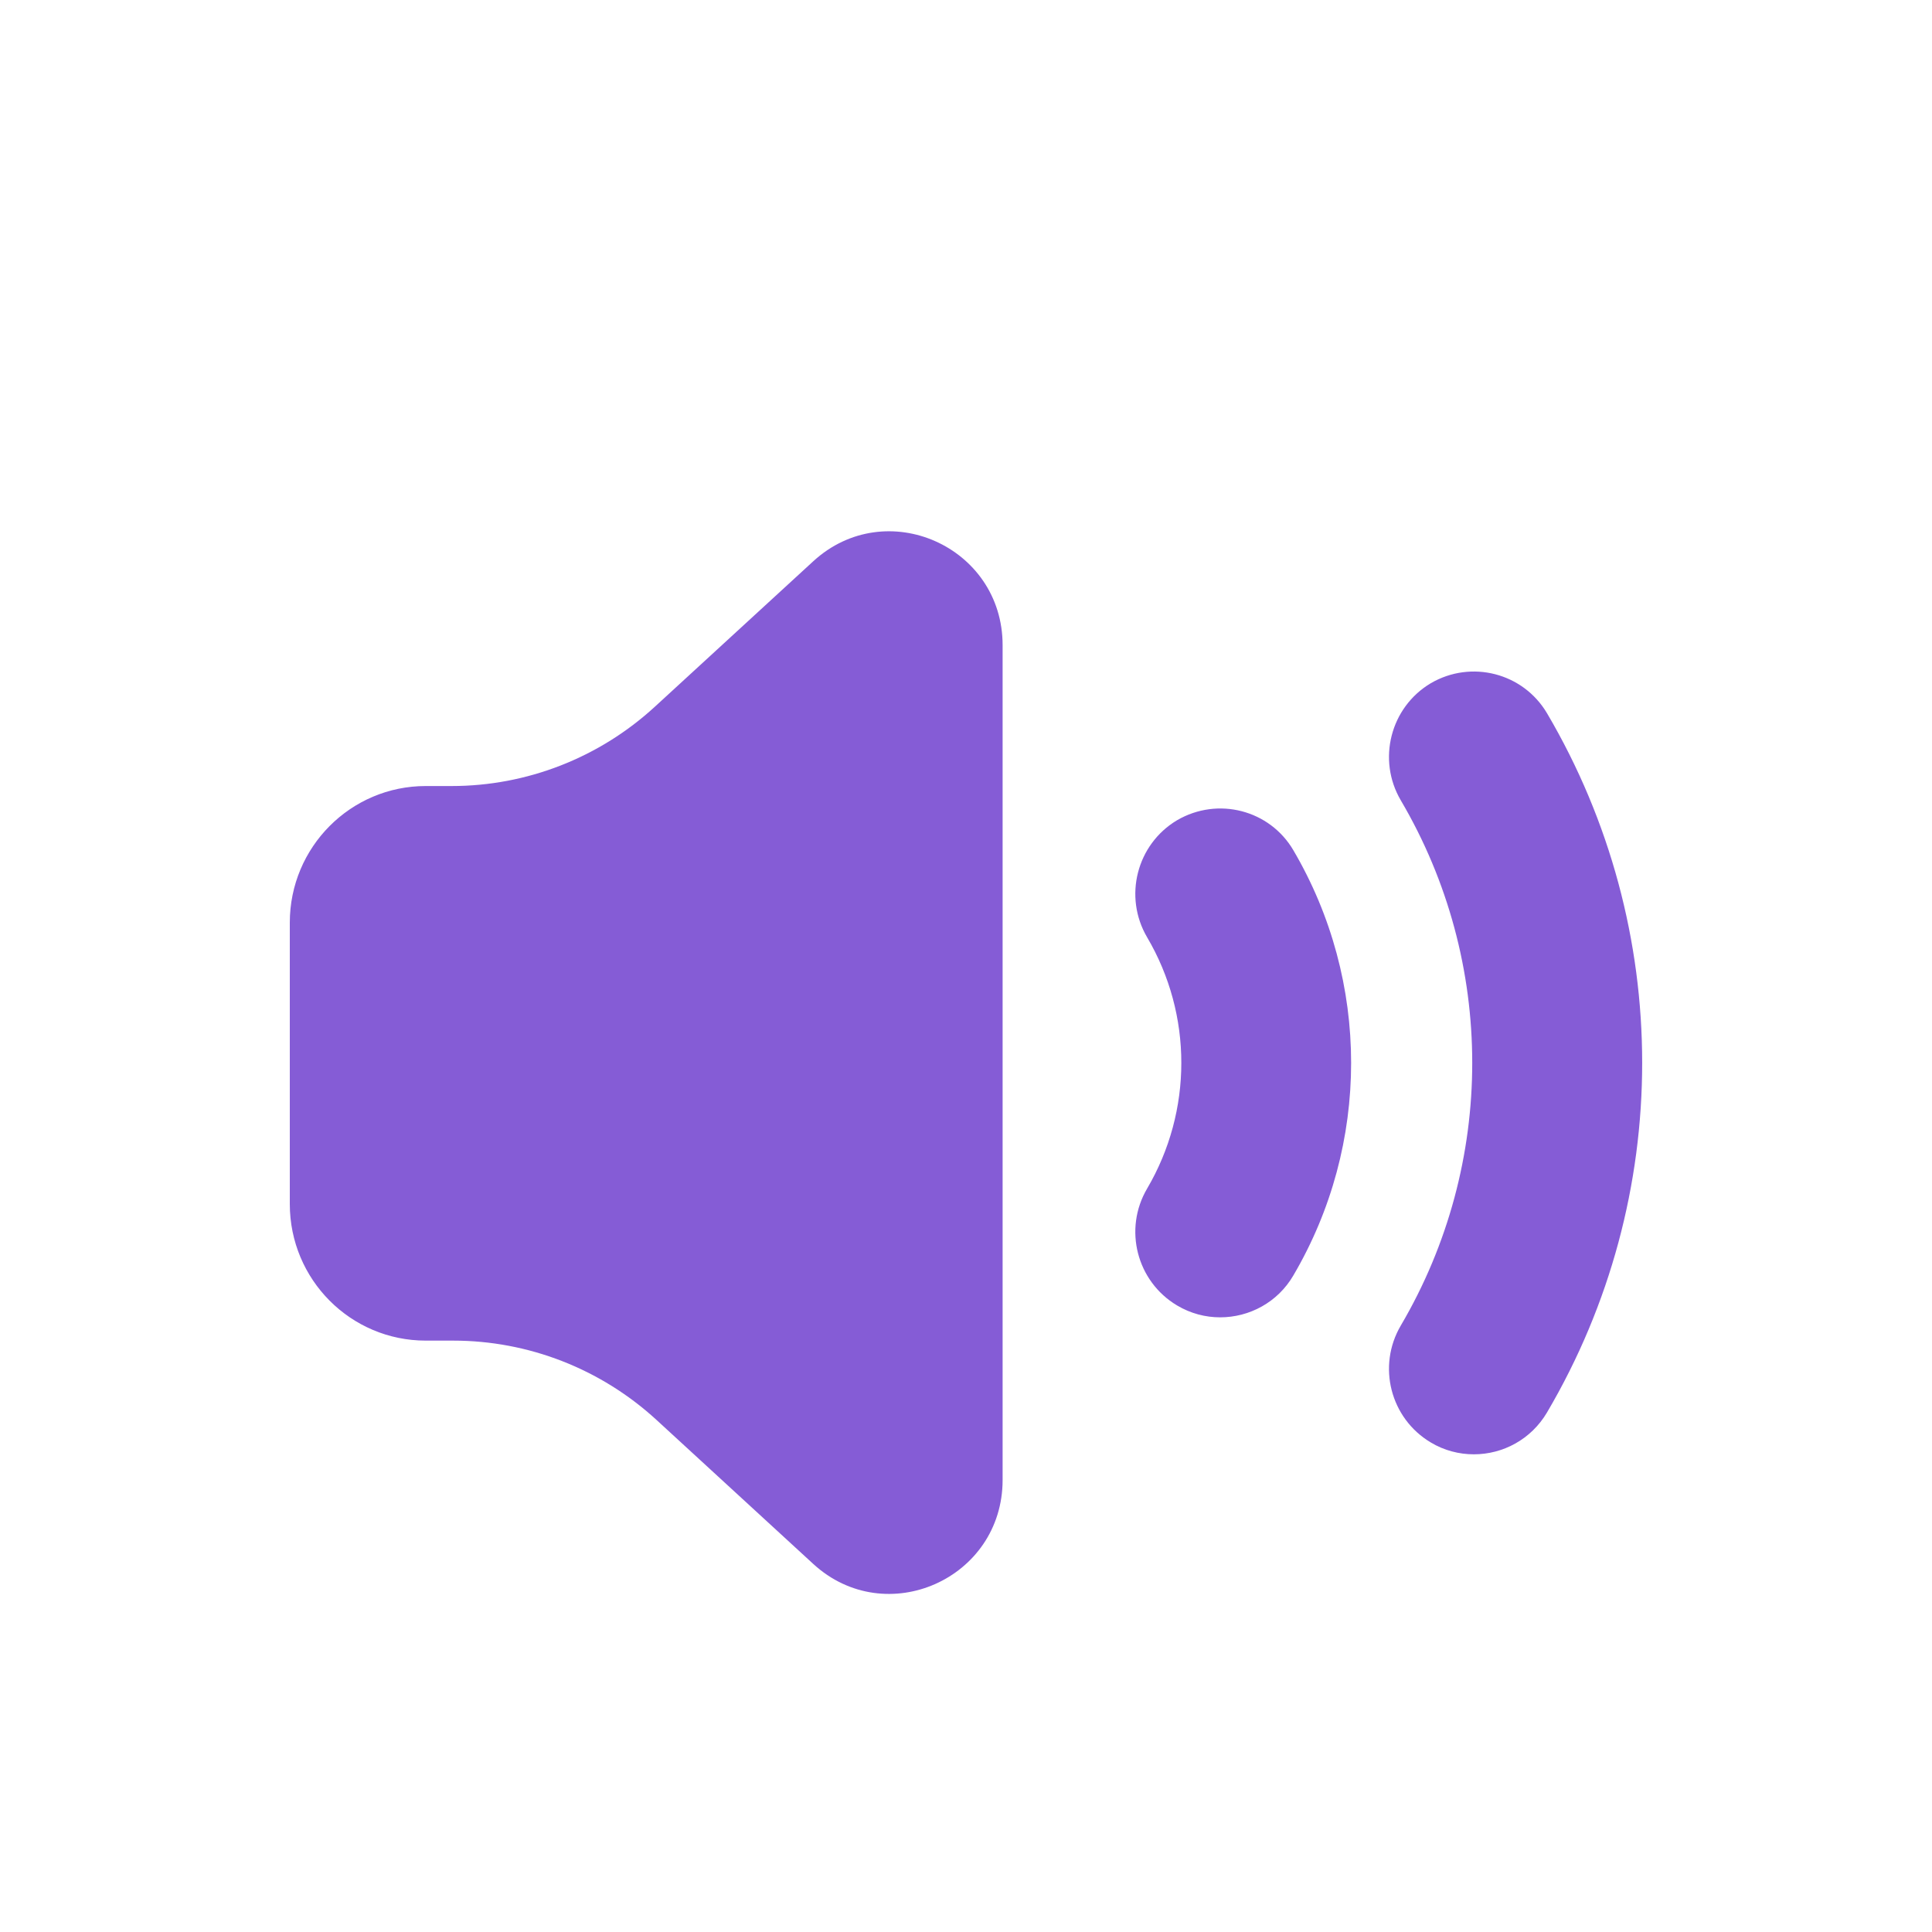
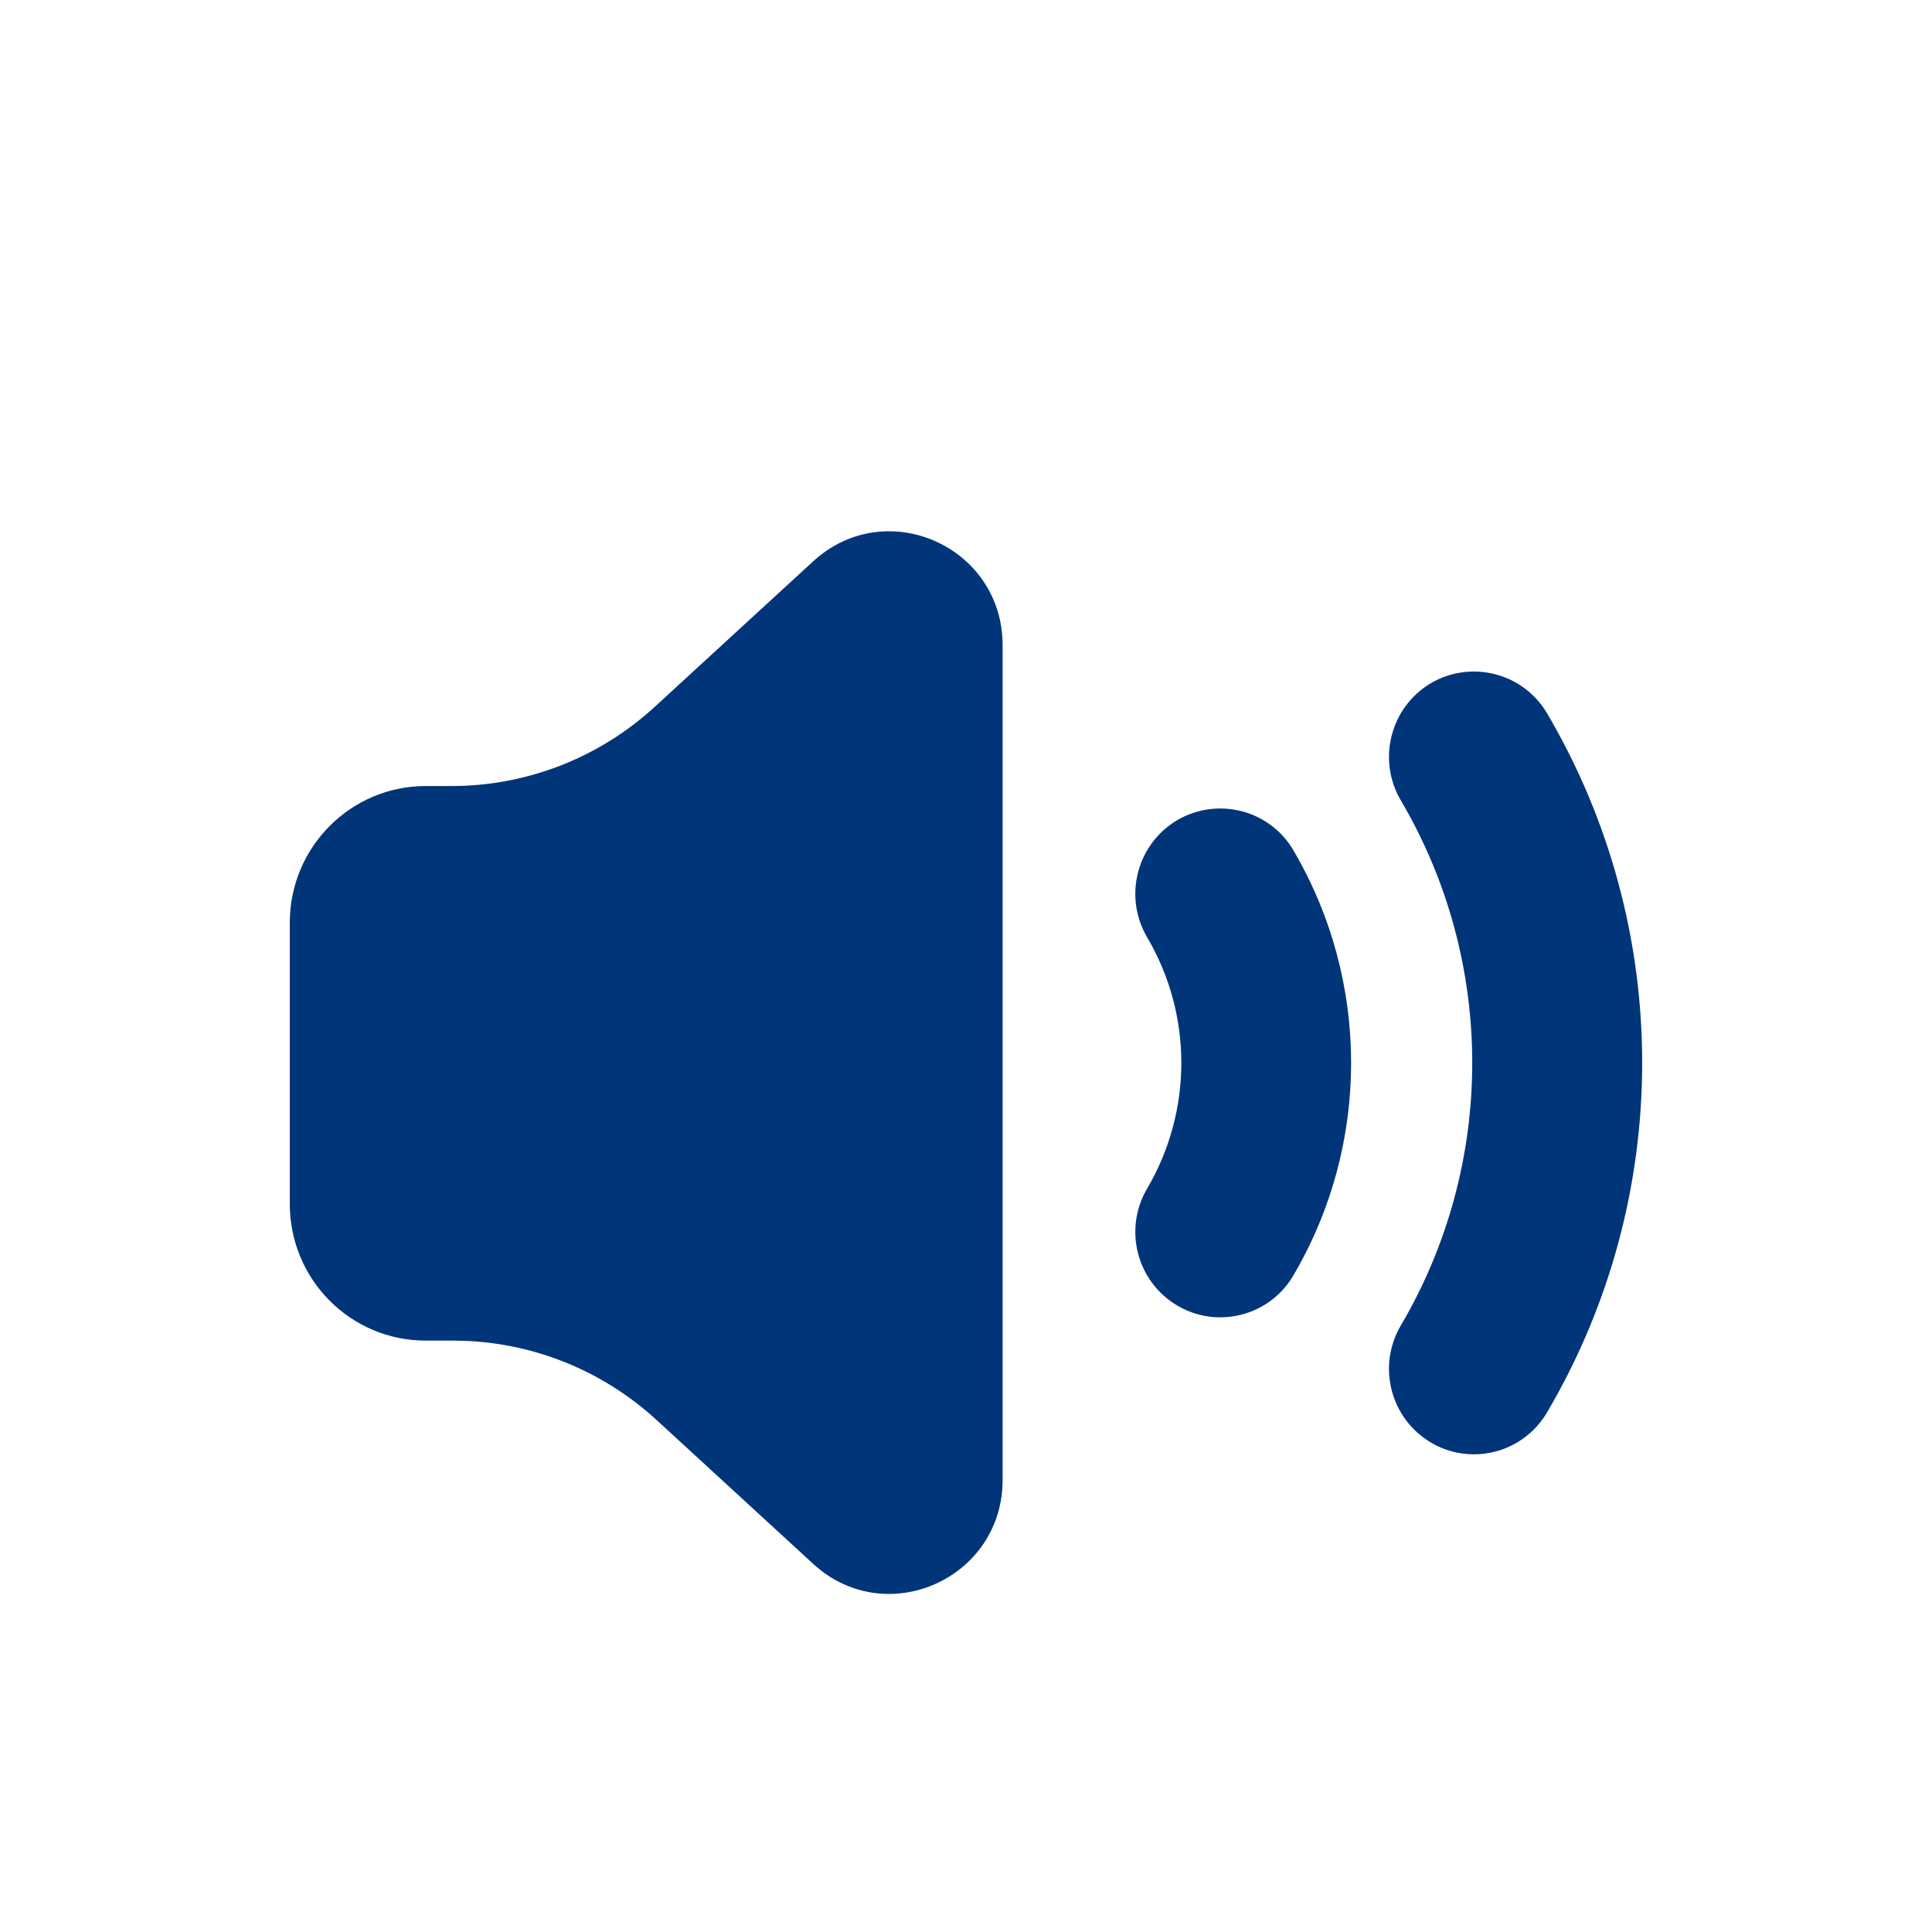
<svg xmlns="http://www.w3.org/2000/svg" width="20px" height="20px" viewBox="0 0 20 20" version="1.1">
  <defs />
  <g id="Sounds-V1" stroke="none" stroke-width="1" fill="none" fill-rule="evenodd">
-     <path d="M12.631,13.637 C12.48,13.637 12.326,13.598 12.185,13.514 C11.767,13.265 11.628,12.724 11.875,12.304 C12.347,11.5 12.347,10.505 11.875,9.703 C11.628,9.282 11.767,8.74 12.185,8.491 C12.607,8.245 13.144,8.384 13.389,8.802 C14.186,10.16 14.186,11.846 13.389,13.203 C13.226,13.483 12.932,13.637 12.631,13.637 Z M15.257,15.055 C15.106,15.055 14.95,15.016 14.811,14.932 C14.393,14.683 14.254,14.142 14.501,13.722 C15.487,12.045 15.487,9.96 14.501,8.285 C14.254,7.865 14.393,7.322 14.811,7.073 C15.23,6.828 15.767,6.965 16.015,7.384 C17.328,9.615 17.328,12.39 16.015,14.621 C15.85,14.901 15.558,15.055 15.257,15.055 Z M10.379,6.679 L10.379,15.32 C10.379,16.344 9.172,16.88 8.419,16.19 L6.795,14.698 C6.219,14.17 5.47,13.878 4.691,13.878 L4.407,13.878 C3.63,13.878 3,13.246 3,12.464 L3,9.551 C3,8.77 3.63,8.137 4.407,8.137 L4.675,8.137 C5.454,8.137 6.204,7.844 6.779,7.316 L8.419,5.81 C9.172,5.12 10.379,5.656 10.379,6.679 Z" id="Combined-Shape" fill="#855CD6" />
+     <path d="M12.631,13.637 C12.48,13.637 12.326,13.598 12.185,13.514 C11.767,13.265 11.628,12.724 11.875,12.304 C12.347,11.5 12.347,10.505 11.875,9.703 C11.628,9.282 11.767,8.74 12.185,8.491 C12.607,8.245 13.144,8.384 13.389,8.802 C14.186,10.16 14.186,11.846 13.389,13.203 C13.226,13.483 12.932,13.637 12.631,13.637 Z M15.257,15.055 C15.106,15.055 14.95,15.016 14.811,14.932 C14.393,14.683 14.254,14.142 14.501,13.722 C15.487,12.045 15.487,9.96 14.501,8.285 C14.254,7.865 14.393,7.322 14.811,7.073 C15.23,6.828 15.767,6.965 16.015,7.384 C17.328,9.615 17.328,12.39 16.015,14.621 C15.85,14.901 15.558,15.055 15.257,15.055 Z M10.379,6.679 L10.379,15.32 C10.379,16.344 9.172,16.88 8.419,16.19 L6.795,14.698 C6.219,14.17 5.47,13.878 4.691,13.878 L4.407,13.878 C3.63,13.878 3,13.246 3,12.464 L3,9.551 C3,8.77 3.63,8.137 4.407,8.137 L4.675,8.137 C5.454,8.137 6.204,7.844 6.779,7.316 L8.419,5.81 C9.172,5.12 10.379,5.656 10.379,6.679 Z" id="Combined-Shape" fill="#00357a" />
  </g>
</svg>
